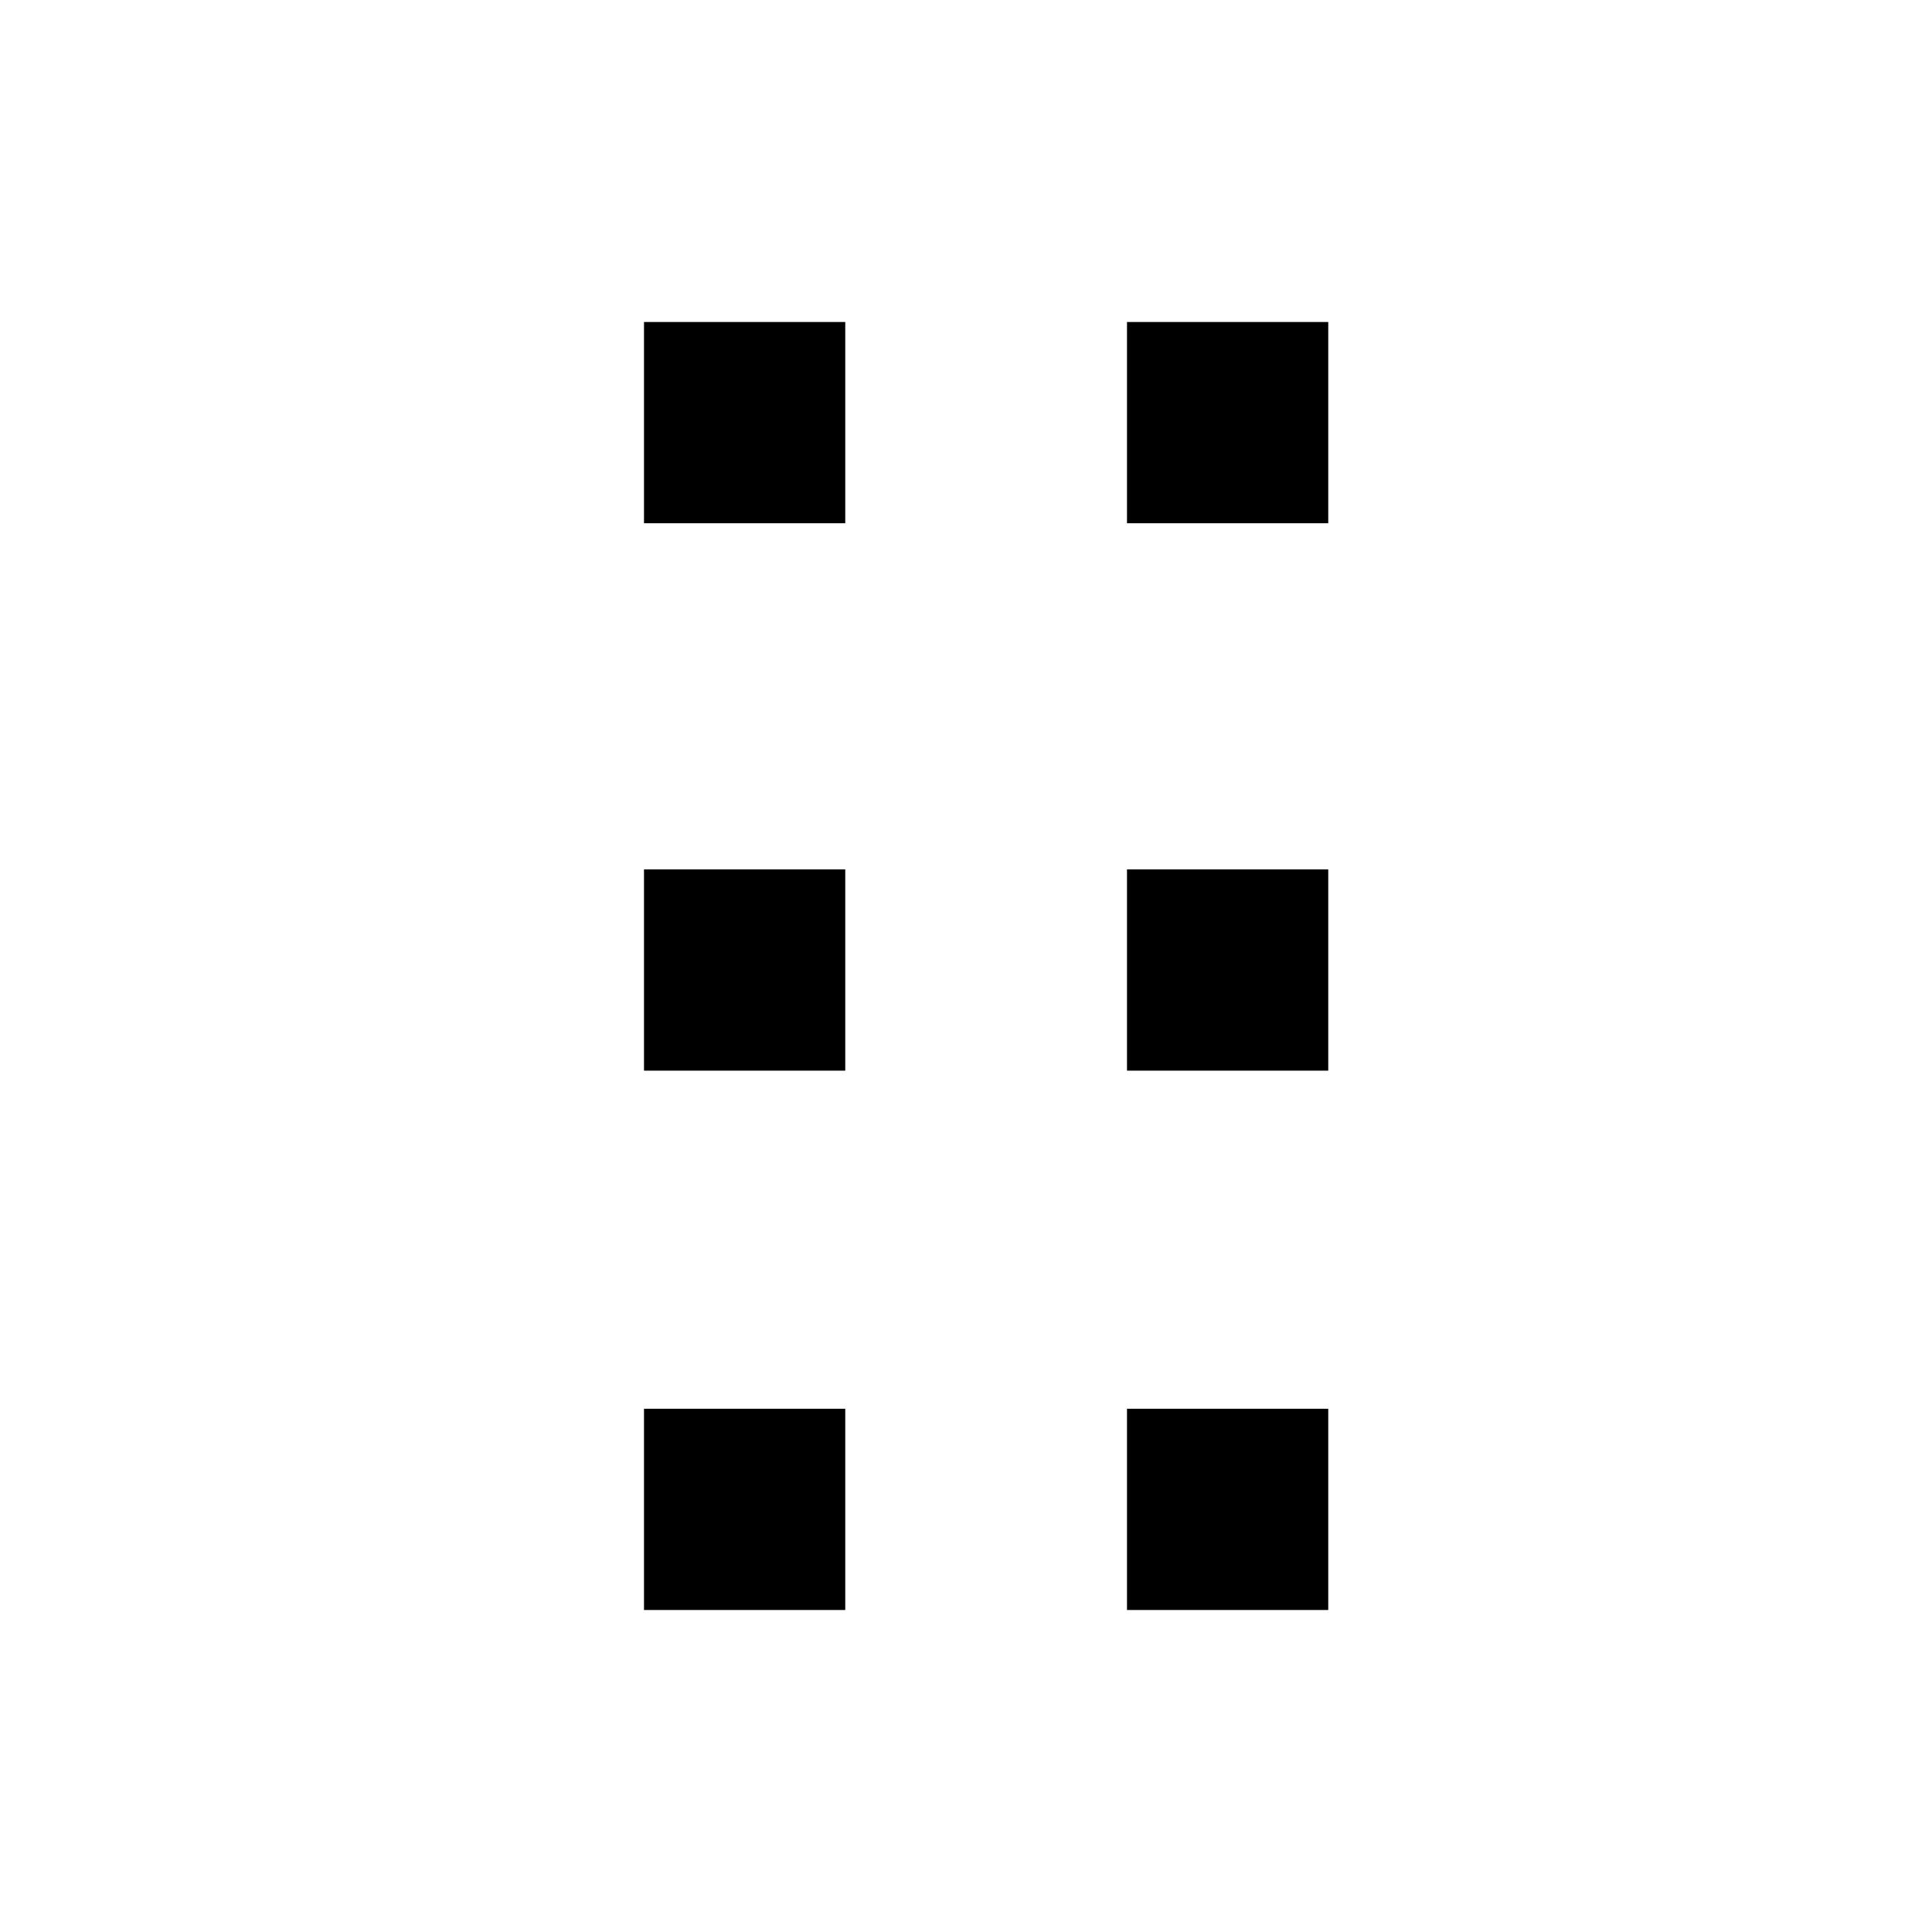
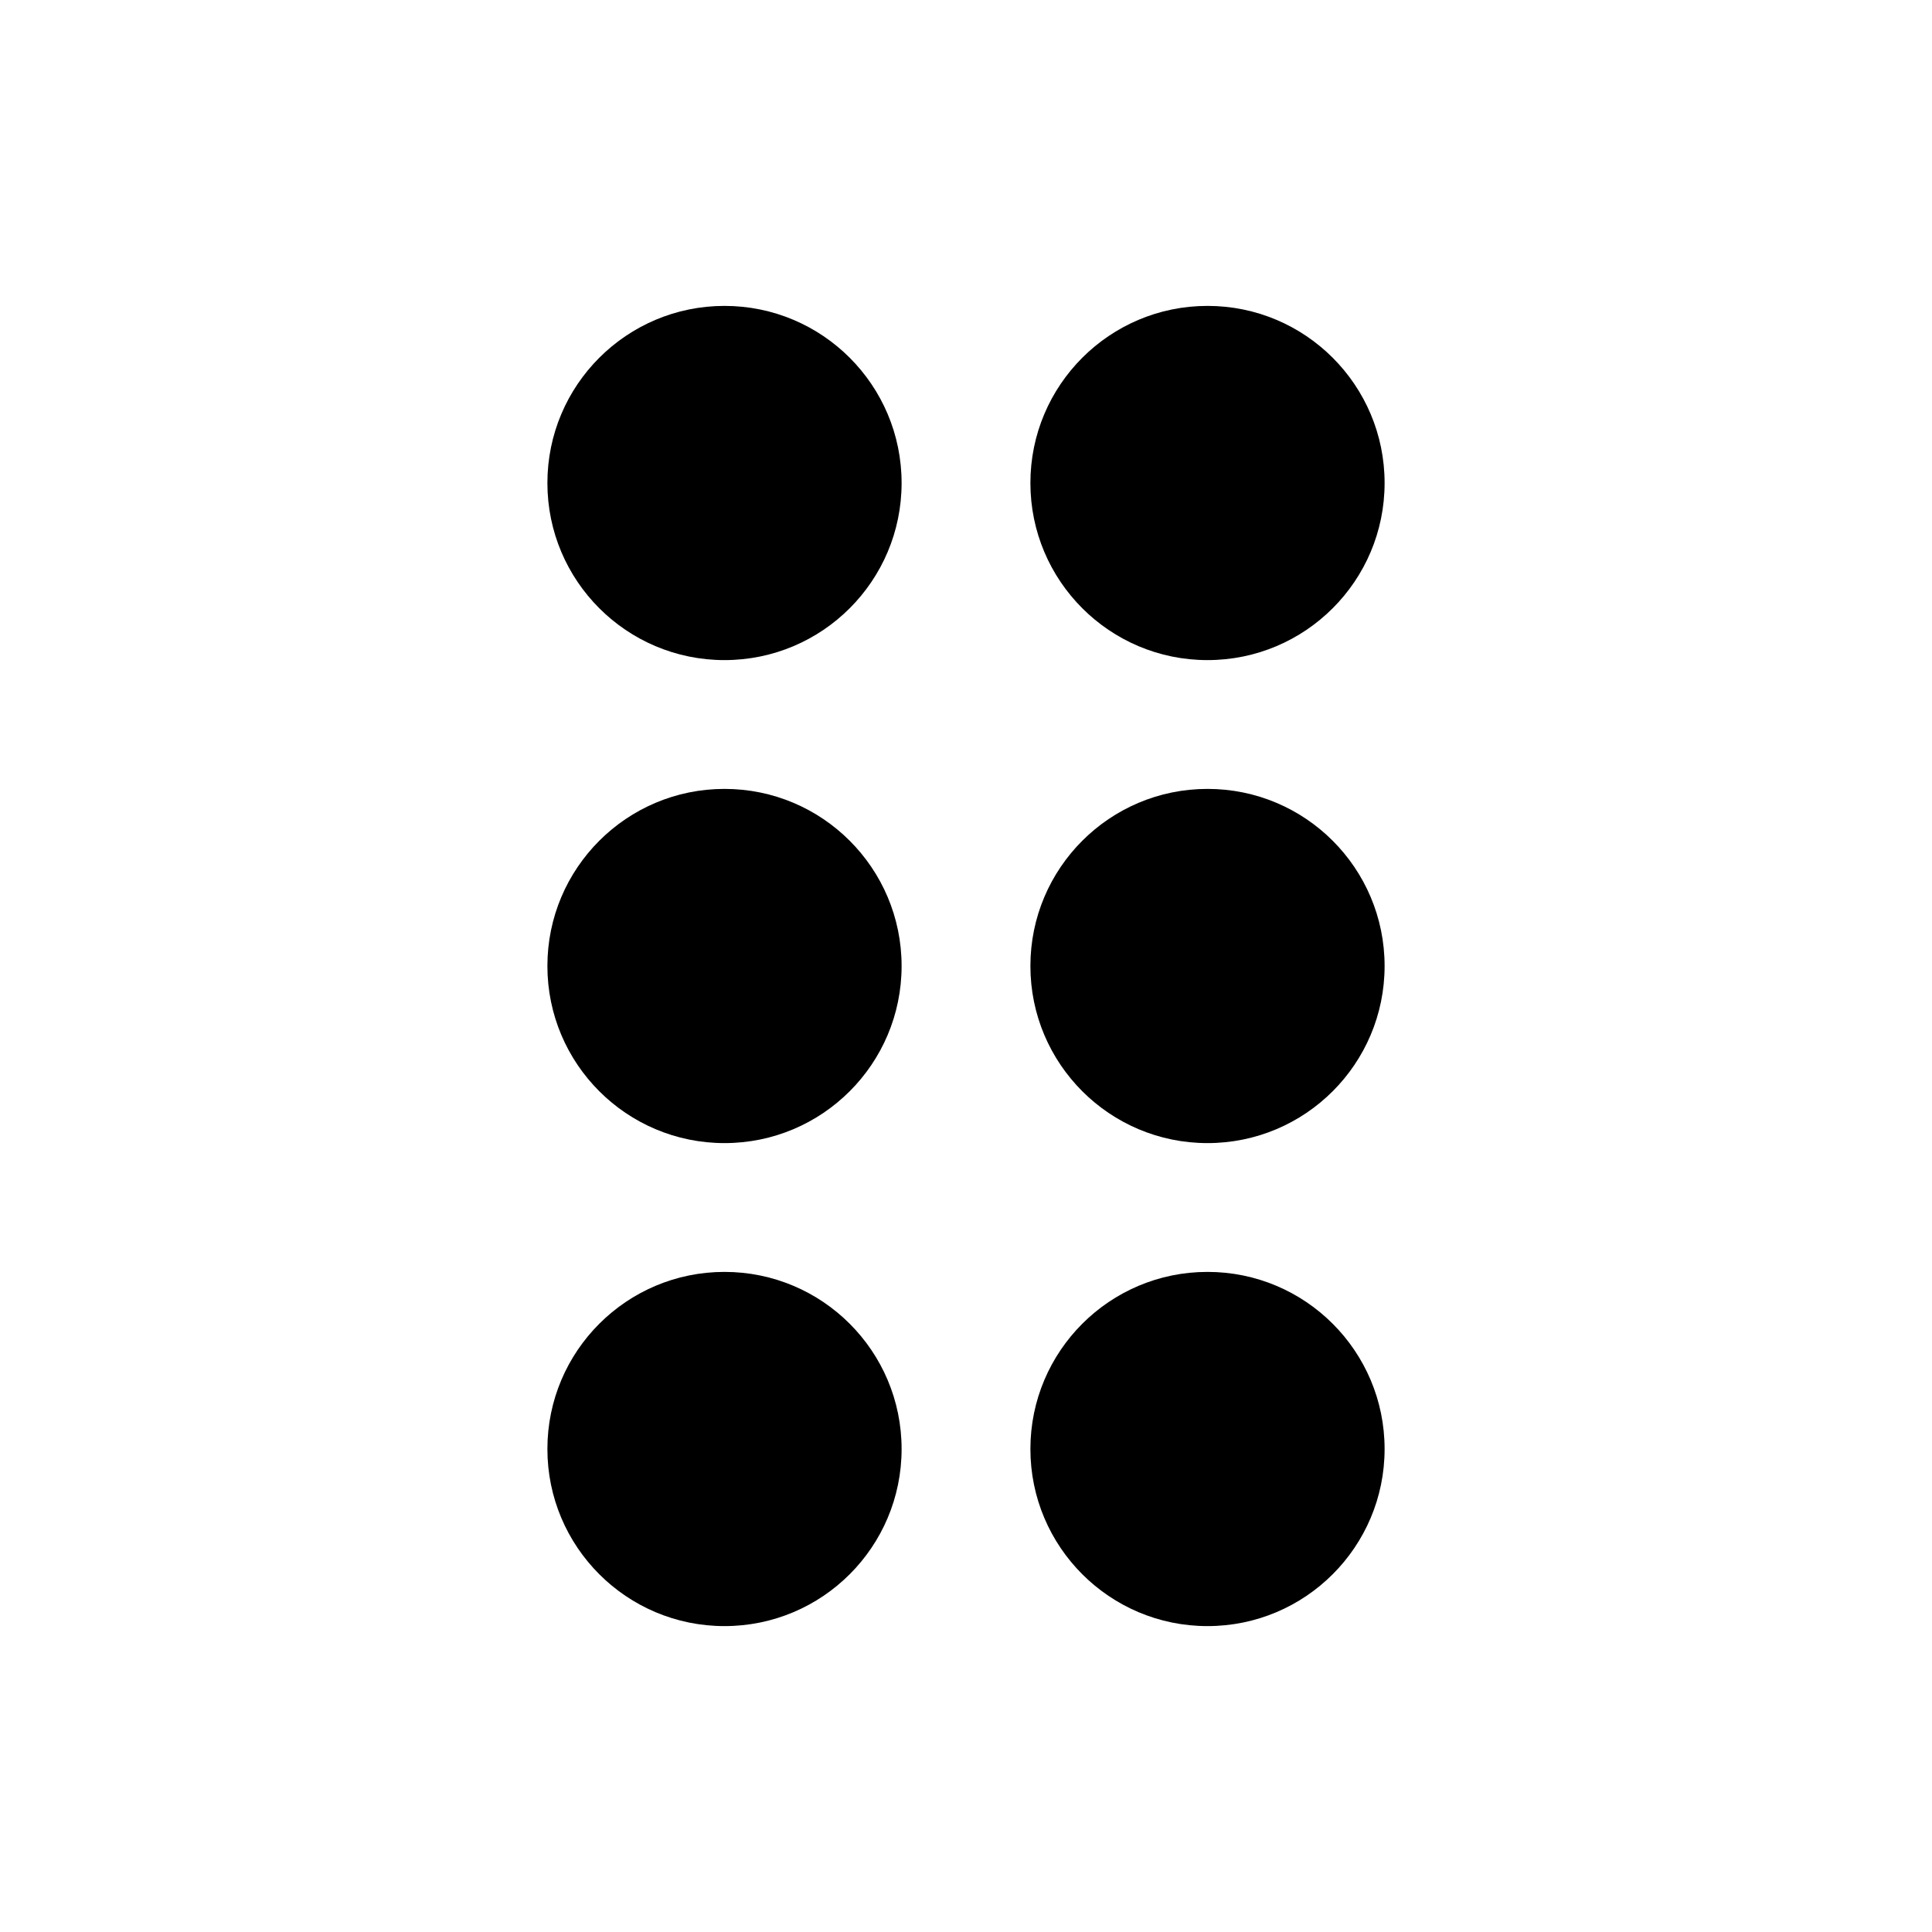
- <svg xmlns="http://www.w3.org/2000/svg" width="24" height="24" viewBox="0 0 24 24" fill="none" stroke="currentColor" stroke-width="1.6" stroke-linecap="square" stroke-linejoin="miter">
-   <rect x="8" y="4" width="2.5" height="2.5" fill="currentColor" stroke="none" />
-   <rect x="14" y="4" width="2.5" height="2.5" fill="currentColor" stroke="none" />
-   <rect x="8" y="10.8" width="2.5" height="2.5" fill="currentColor" stroke="none" />
-   <rect x="14" y="10.8" width="2.5" height="2.5" fill="currentColor" stroke="none" />
-   <rect x="8" y="17.5" width="2.5" height="2.5" fill="currentColor" stroke="none" />
-   <rect x="14" y="17.5" width="2.5" height="2.5" fill="currentColor" stroke="none" />
+ <svg xmlns="http://www.w3.org/2000/svg" width="24" height="24" viewBox="0 0 24 24" fill="currentColor" stroke="none">
+   <circle cx="9" cy="6" r="2.2" />
+   <circle cx="15" cy="6" r="2.2" />
+   <circle cx="9" cy="12" r="2.2" />
+   <circle cx="15" cy="12" r="2.2" />
+   <circle cx="9" cy="18" r="2.2" />
+   <circle cx="15" cy="18" r="2.2" />
</svg>
